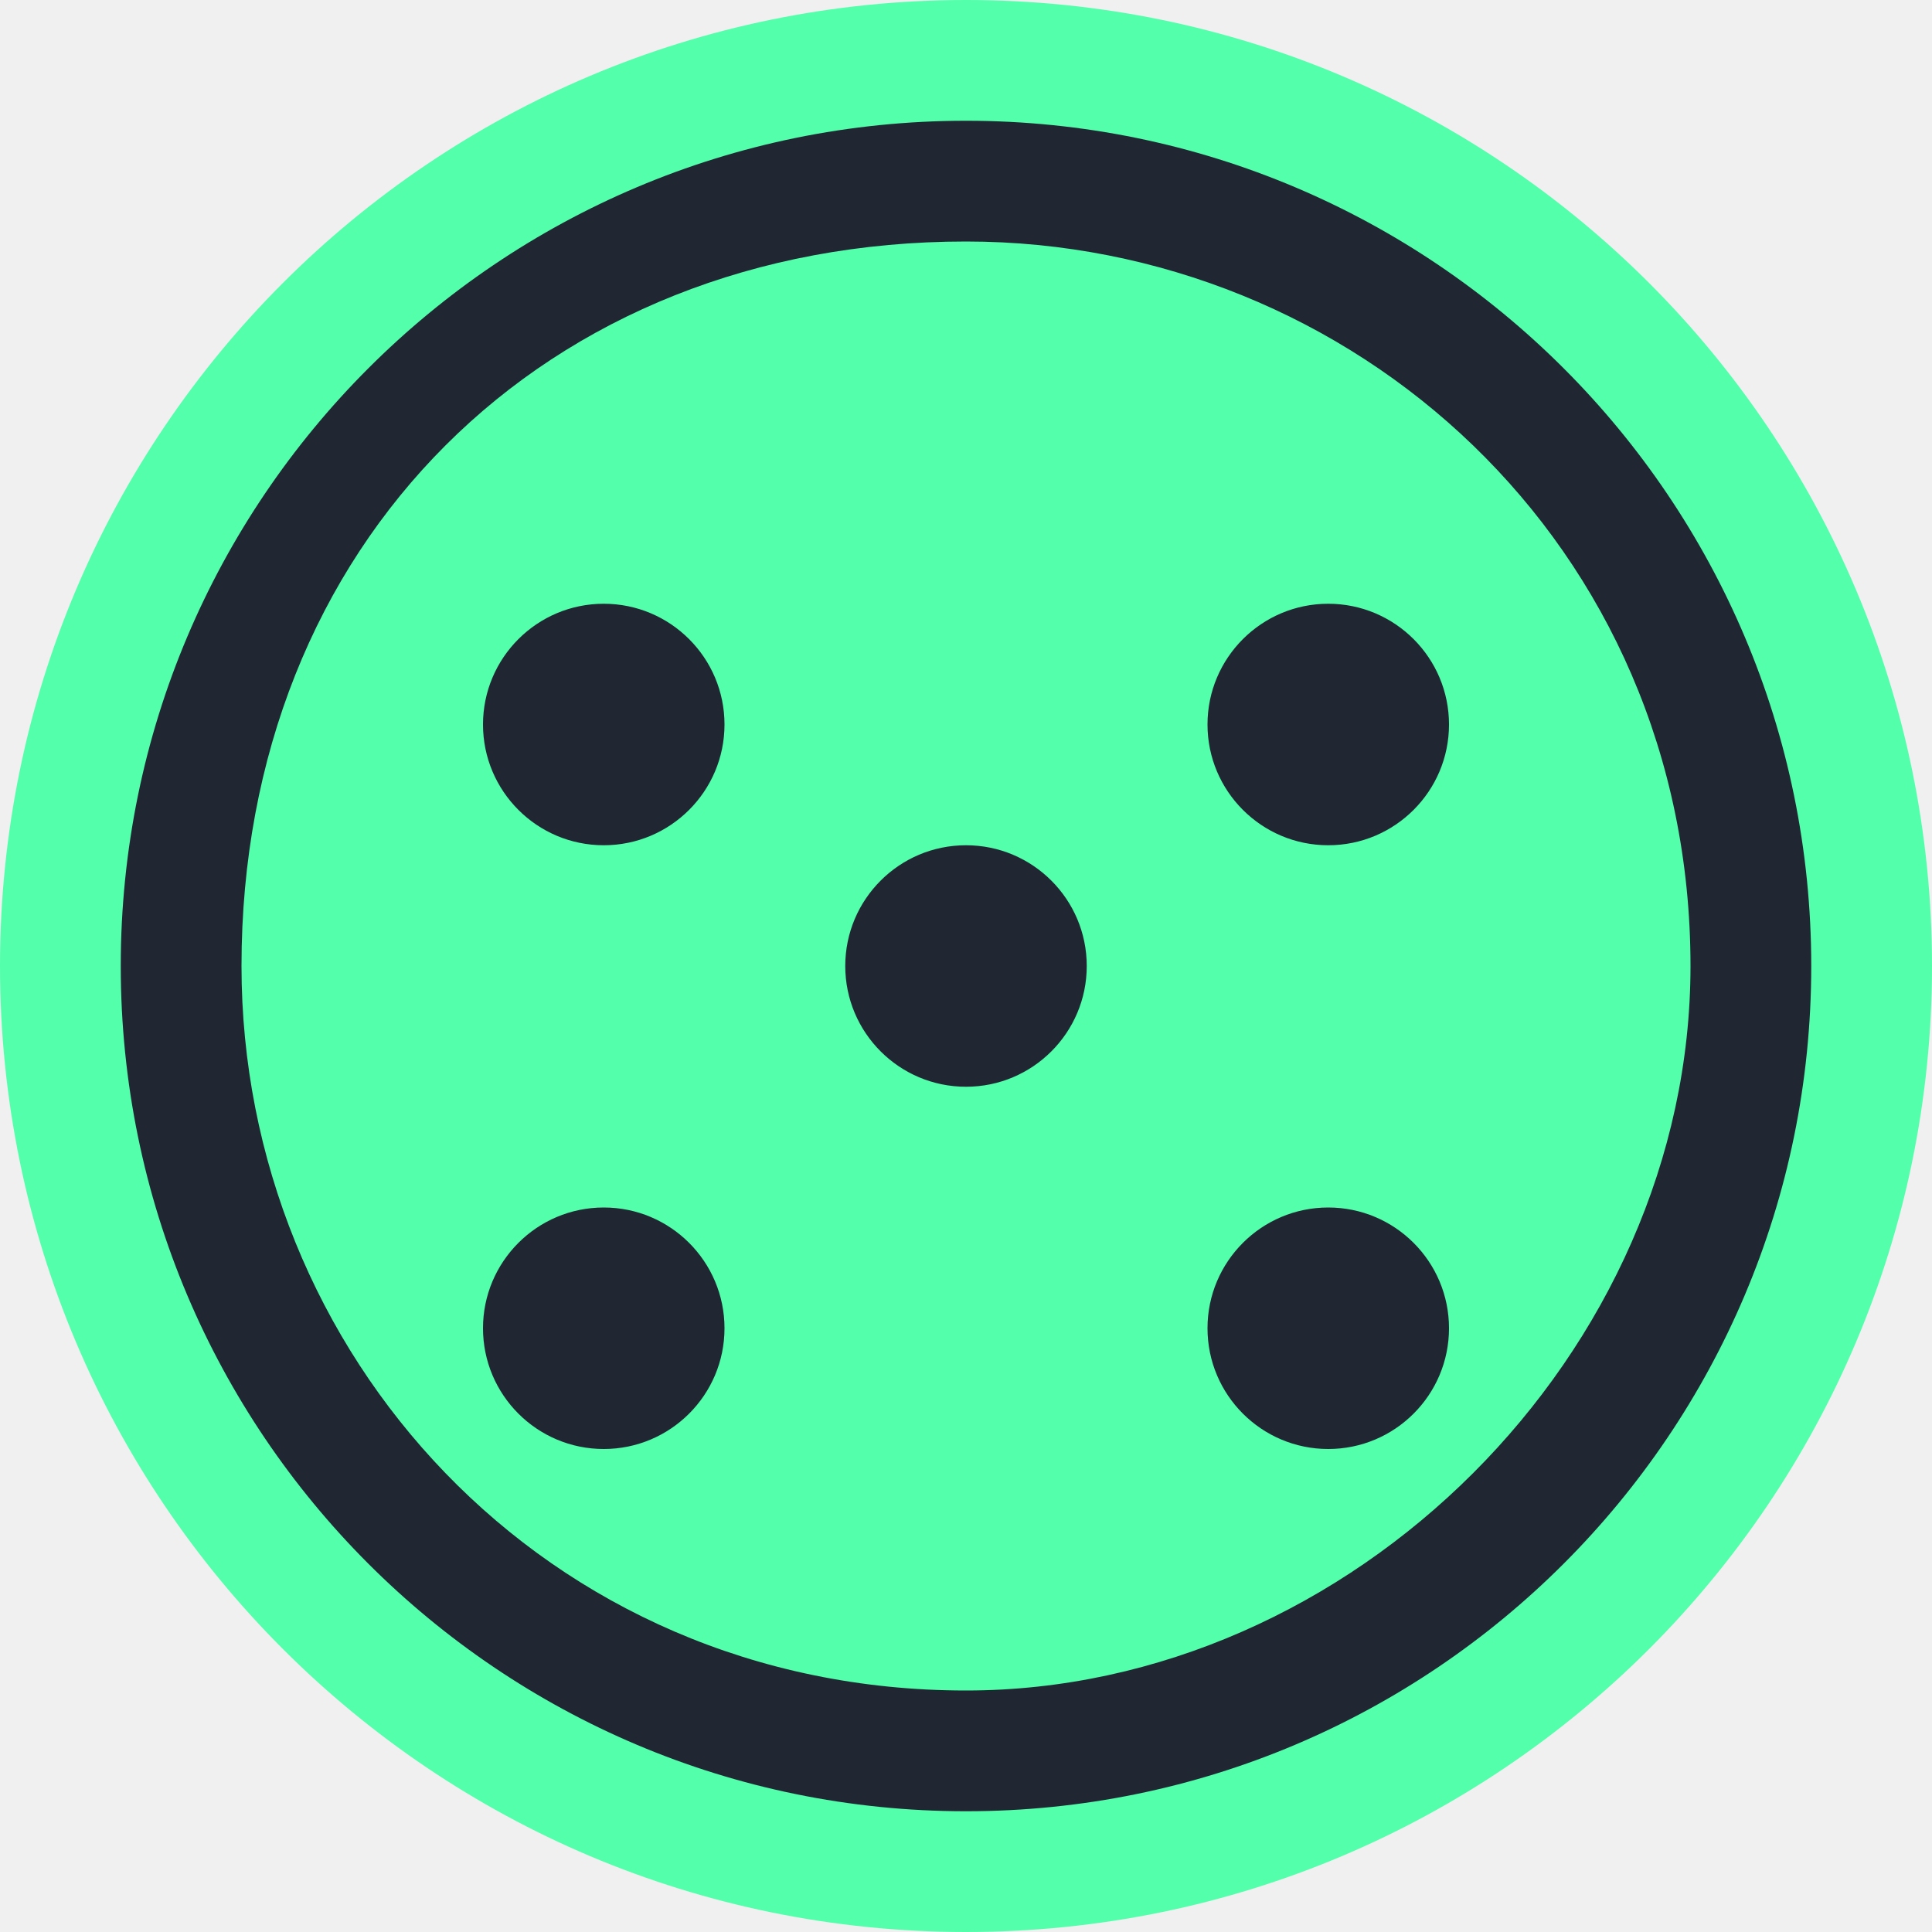
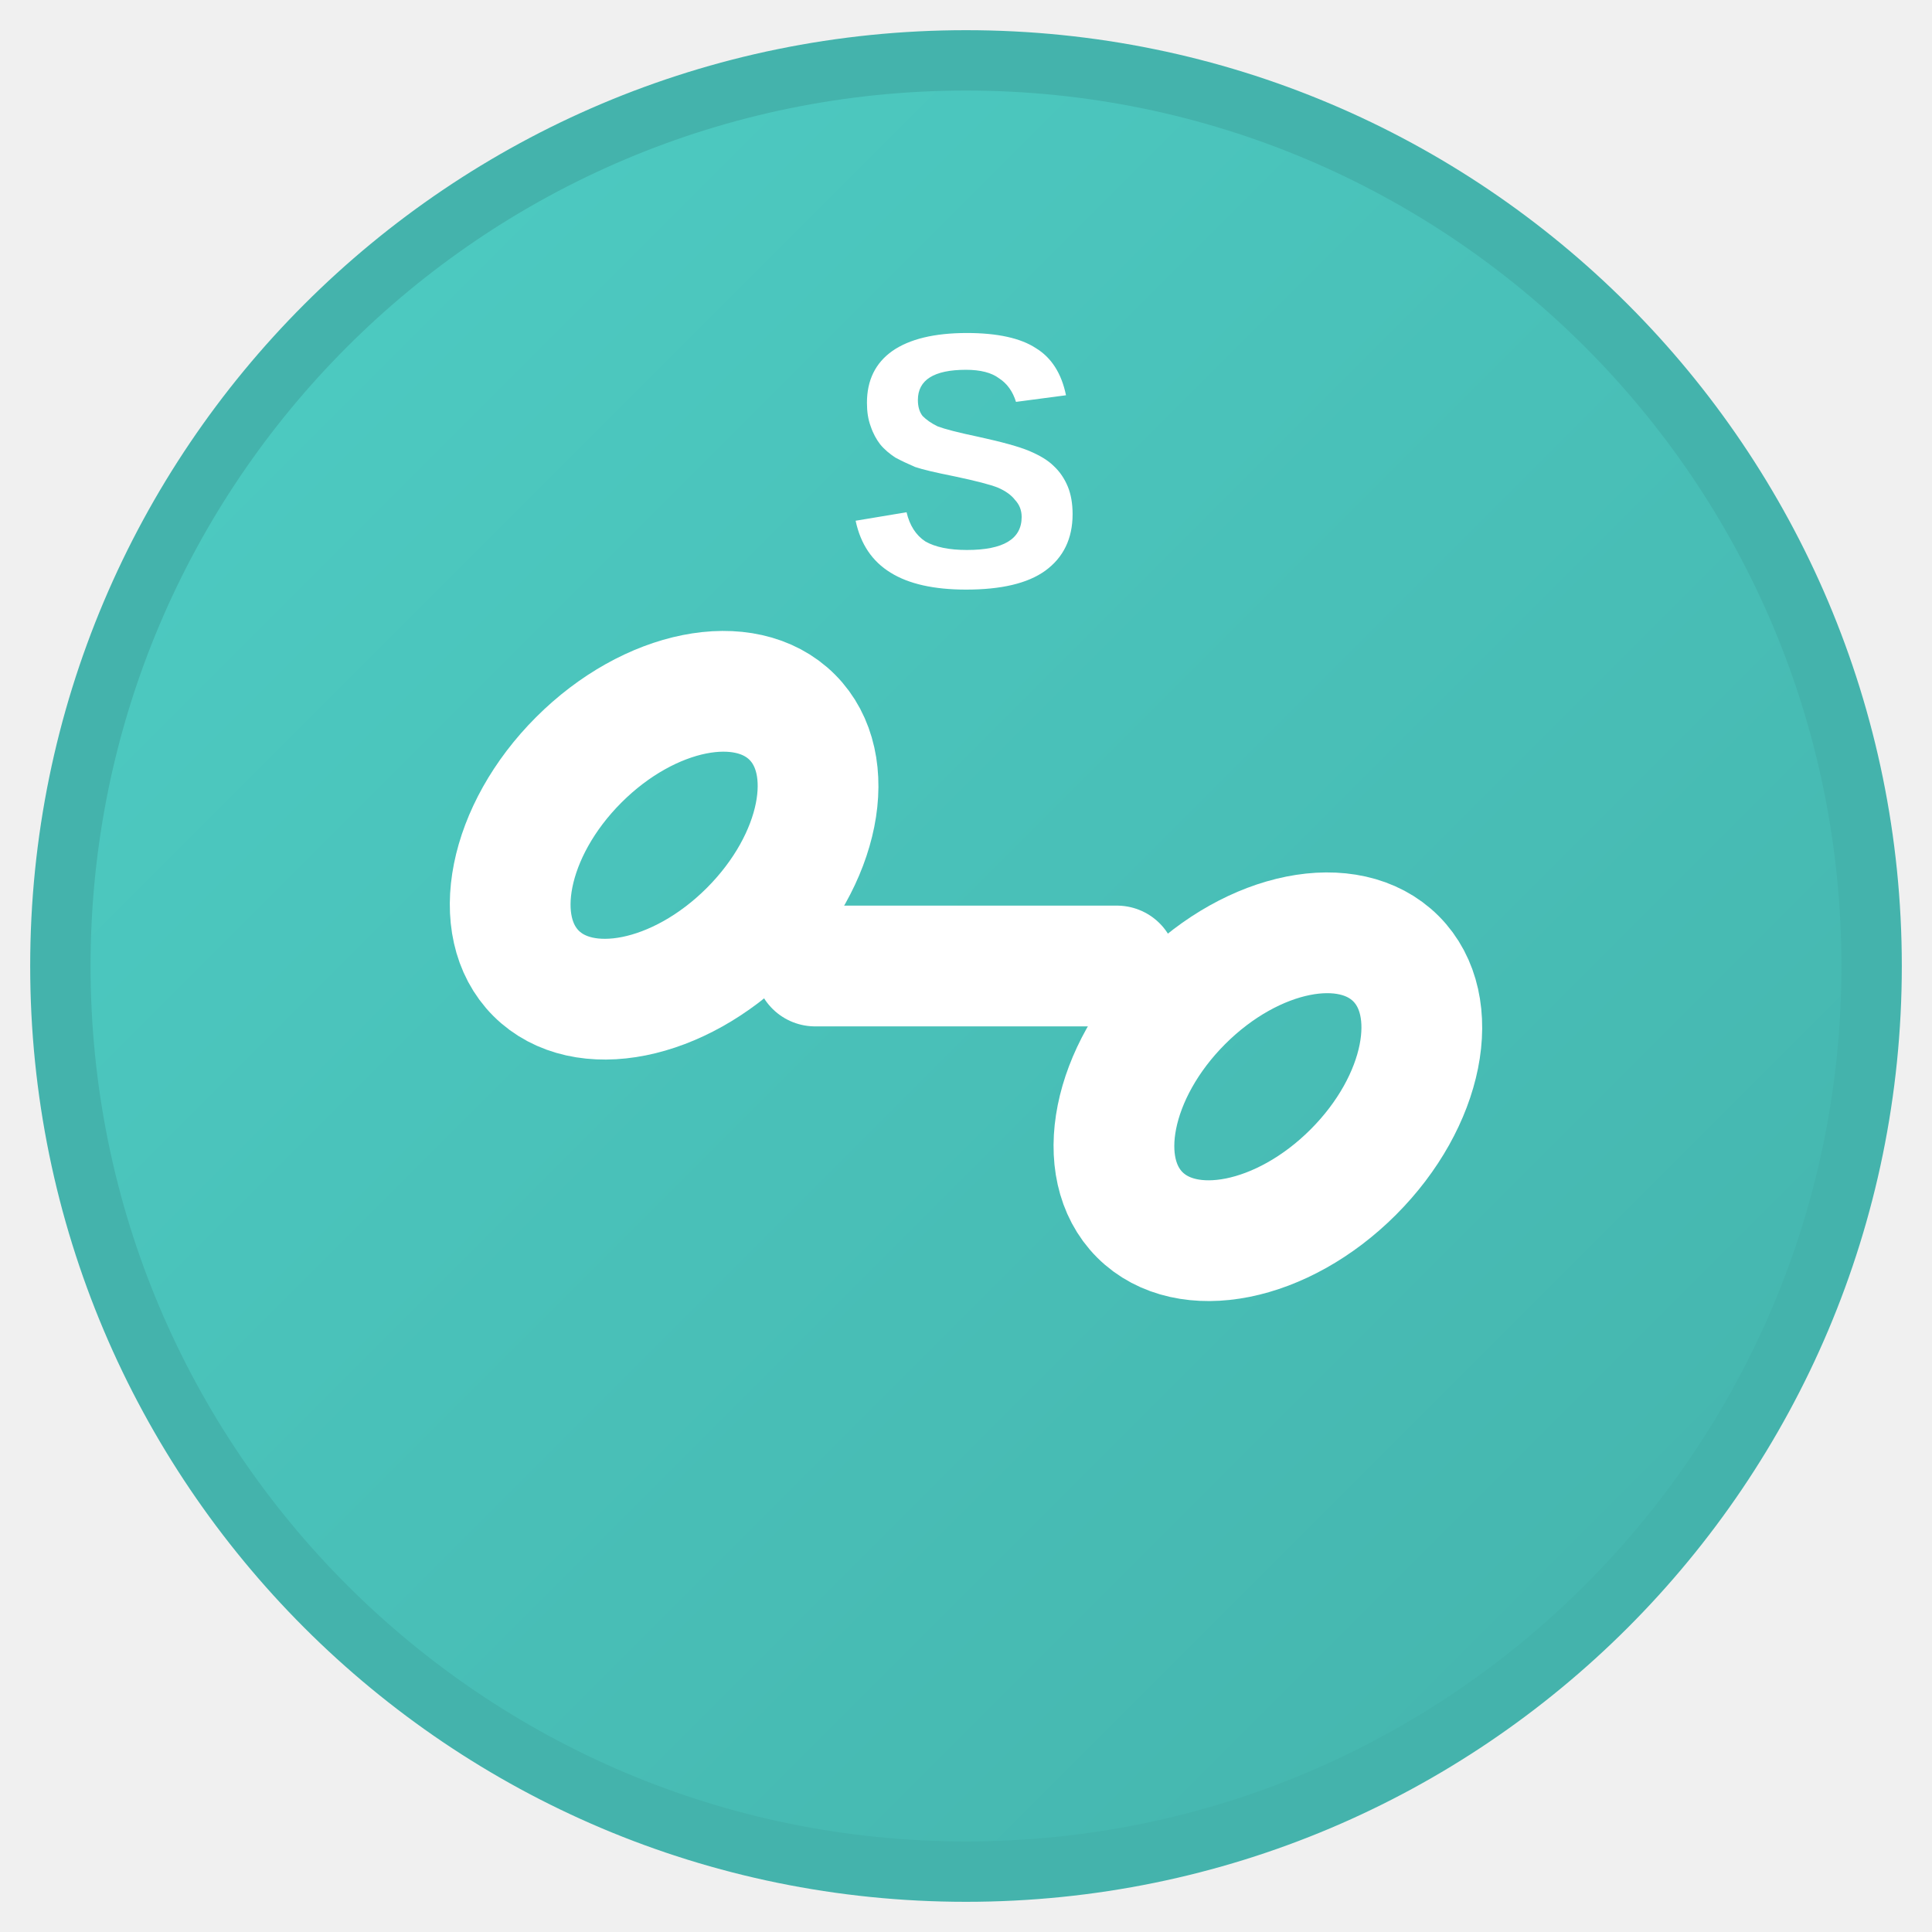
- <svg xmlns="http://www.w3.org/2000/svg" width="16" height="16" viewBox="0 0 24 24">
-   <circle cx="12" cy="12" r="12" fill="#53FFAB" />
-   <path fill="#202733" d="M12 1.5C6.201 1.5 1.5 6.201 1.5 12C1.5 17.799 6.201 22.5 12 22.5C17.799 22.5 22.5 17.799 22.5 12C22.5 6.201 17.799 1.5 12 1.5ZM12 21C6.756 21 3 16.799 3 12C3 6.756 6.756 3 12 3C16.799 3 21 6.756 21 12C21 16.799 16.799 21 12 21ZM12 10.5C12.828 10.5 13.5 11.172 13.5 12C13.5 12.828 12.828 13.5 12 13.5C11.172 13.5 10.5 12.828 10.5 12C10.5 11.172 11.172 10.5 12 10.5ZM16.5 7.5C17.328 7.5 18 8.172 18 9C18 9.828 17.328 10.5 16.5 10.5C15.672 10.5 15 9.828 15 9C15 8.172 15.672 7.5 16.5 7.5ZM7.5 7.5C8.328 7.5 9 8.172 9 9C9 9.828 8.328 10.5 7.5 10.5C6.672 10.5 6 9.828 6 9C6 8.172 6.672 7.5 7.5 7.5ZM16.5 15C17.328 15 18 15.672 18 16.5C18 17.328 17.328 18 16.5 18C15.672 18 15 17.328 15 16.5C15 15.672 15.672 15 16.5 15ZM7.5 15C8.328 15 9 15.672 9 16.5C9 17.328 8.328 18 7.5 18C6.672 18 6 17.328 6 16.5C6 15.672 6.672 15 7.5 15Z" />
+ <svg xmlns="http://www.w3.org/2000/svg" width="32" height="32" viewBox="0 0 32 32">
+   <defs>
+     <linearGradient id="linkGradient" x1="0%" y1="0%" x2="100%" y2="100%">
+       <stop offset="0%" style="stop-color:#4ECDC4;stop-opacity:1" />
+       <stop offset="100%" style="stop-color:#44B3AC;stop-opacity:1" />
+     </linearGradient>
+   </defs>
+   <circle cx="16" cy="16" r="15" fill="url(#linkGradient)" stroke="#44B3AC" stroke-width="1" />
+   <ellipse cx="11" cy="14" rx="3" ry="2" fill="none" stroke="white" stroke-width="2" stroke-linecap="round" transform="rotate(-45 11 14)" />
+   <ellipse cx="21" cy="18" rx="3" ry="2" fill="none" stroke="white" stroke-width="2" stroke-linecap="round" transform="rotate(-45 21 18)" />
+   <line x1="13.5" y1="16" x2="18.5" y2="16" stroke="white" stroke-width="2" stroke-linecap="round" />
+   <text x="16" y="8" font-family="Arial, sans-serif" font-size="6" font-weight="bold" fill="white" text-anchor="middle" dominant-baseline="middle">S</text>
</svg>
